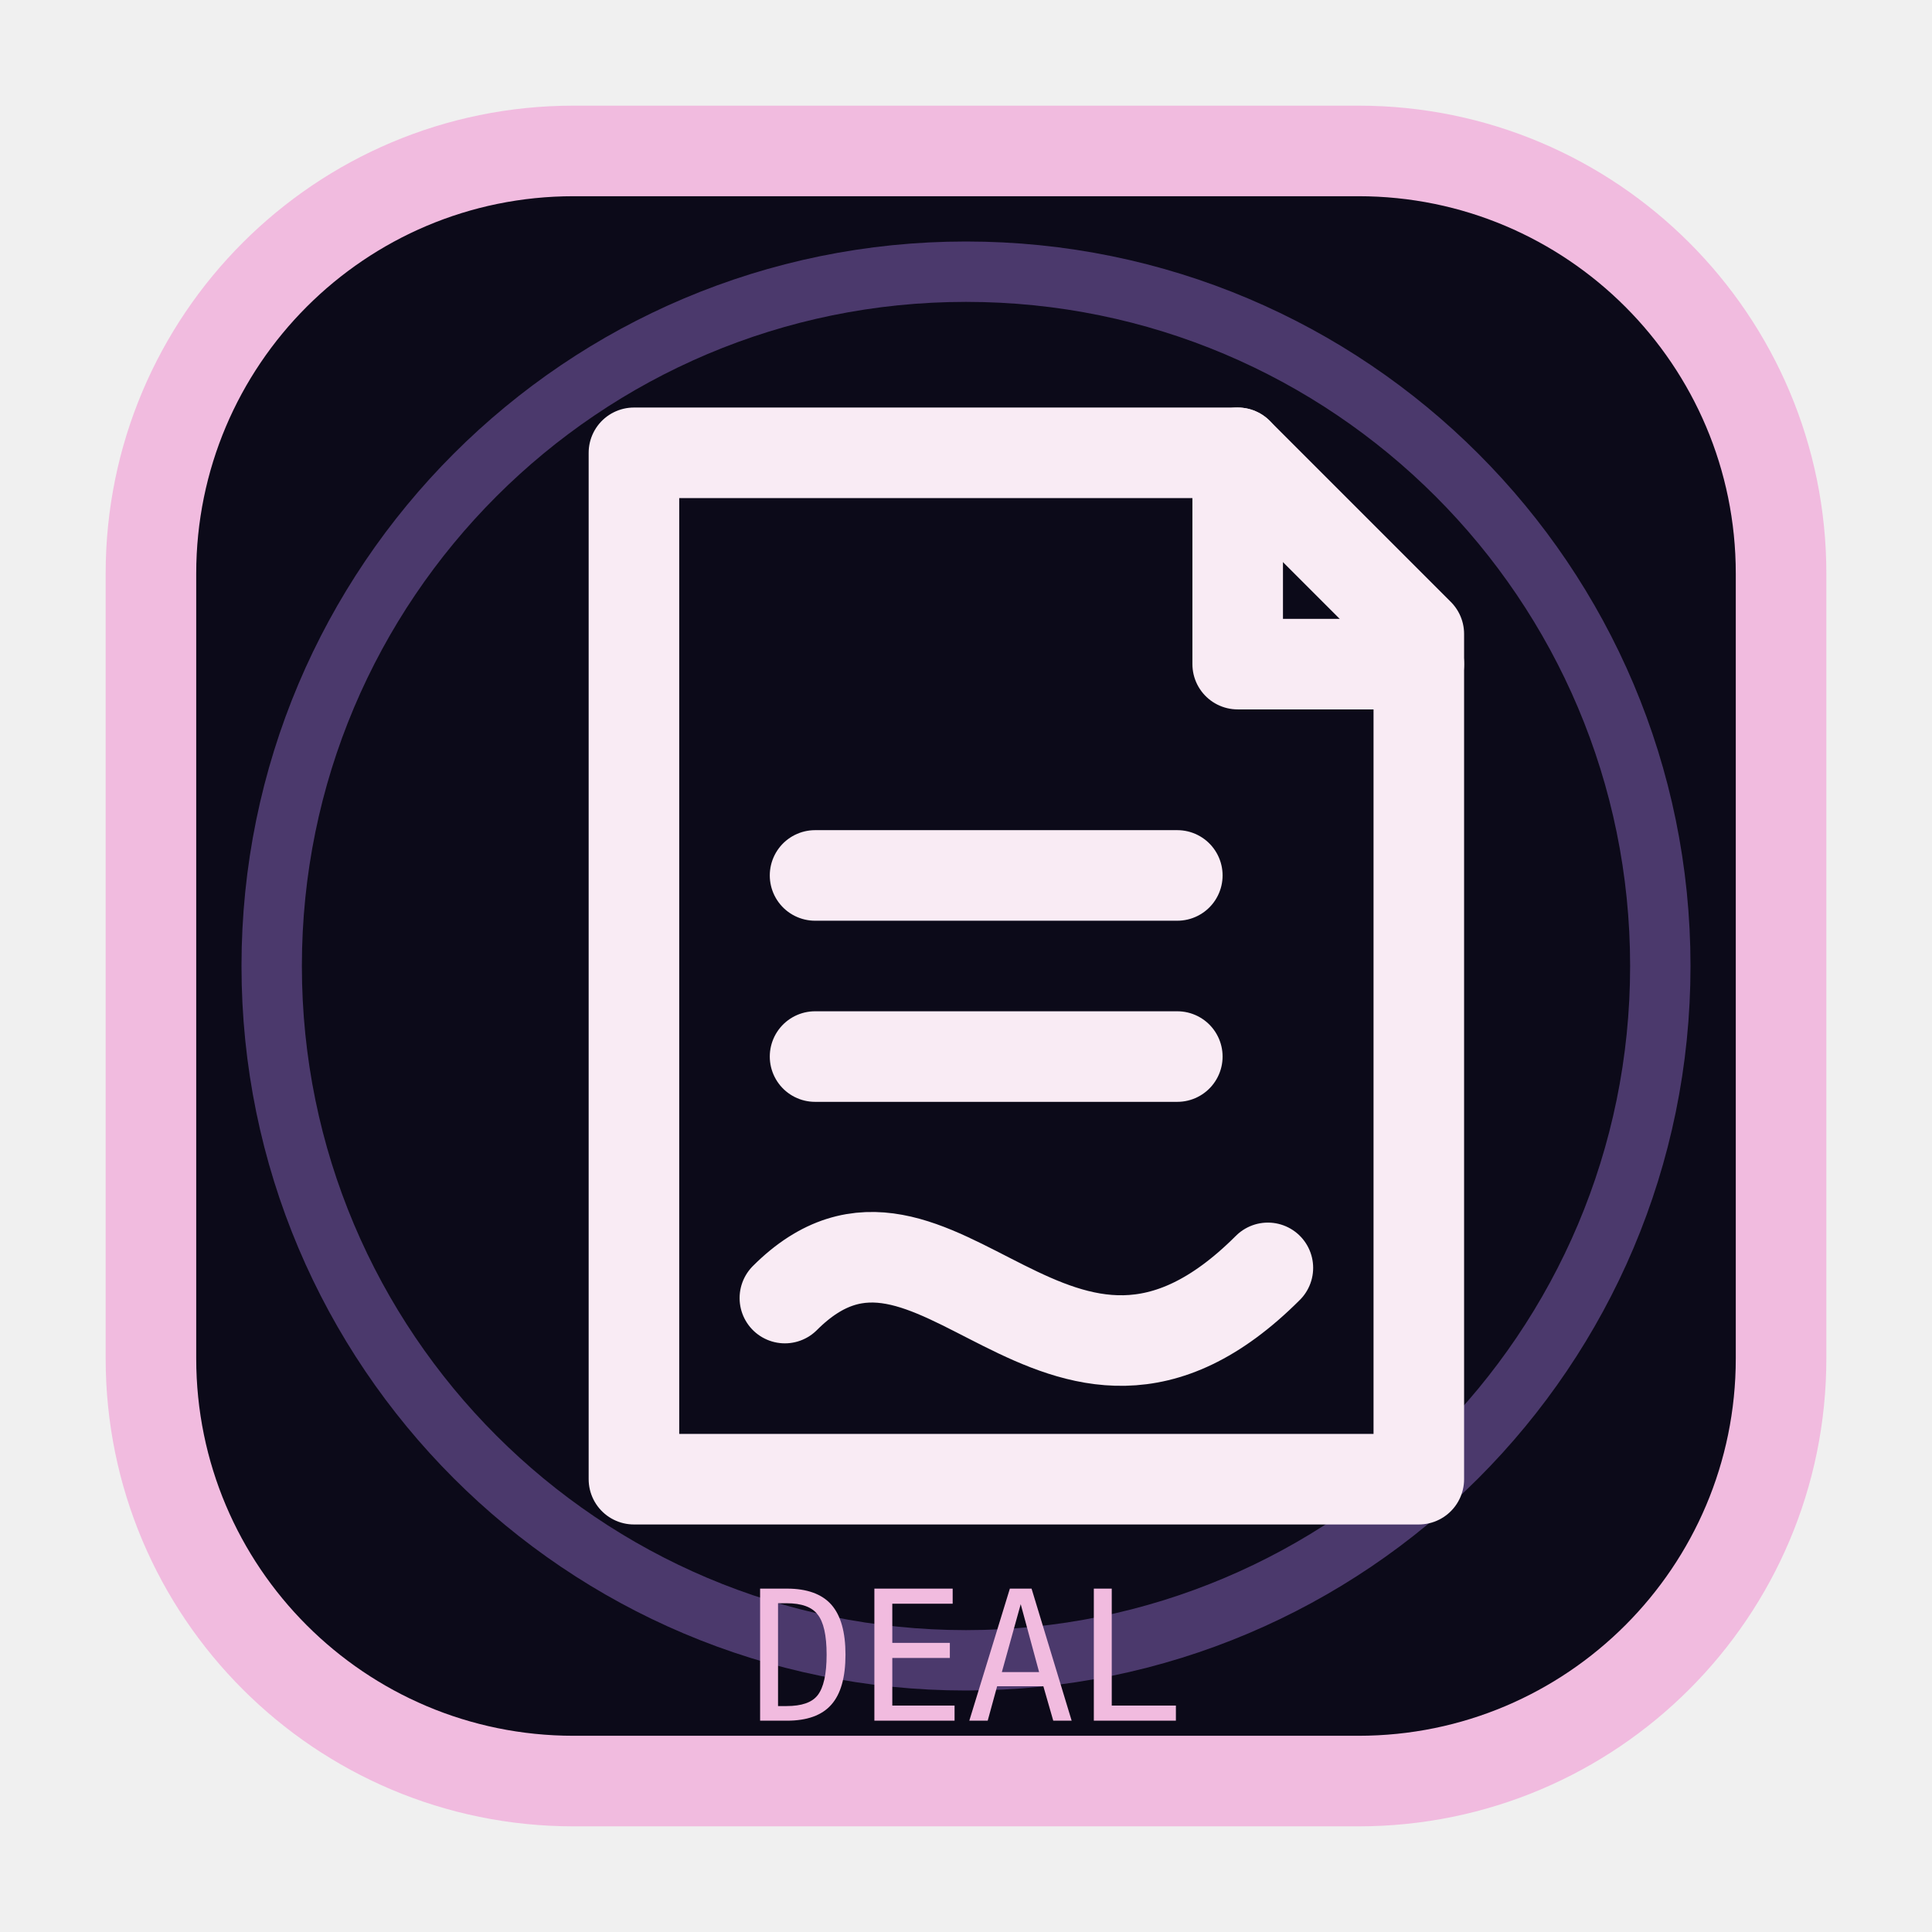
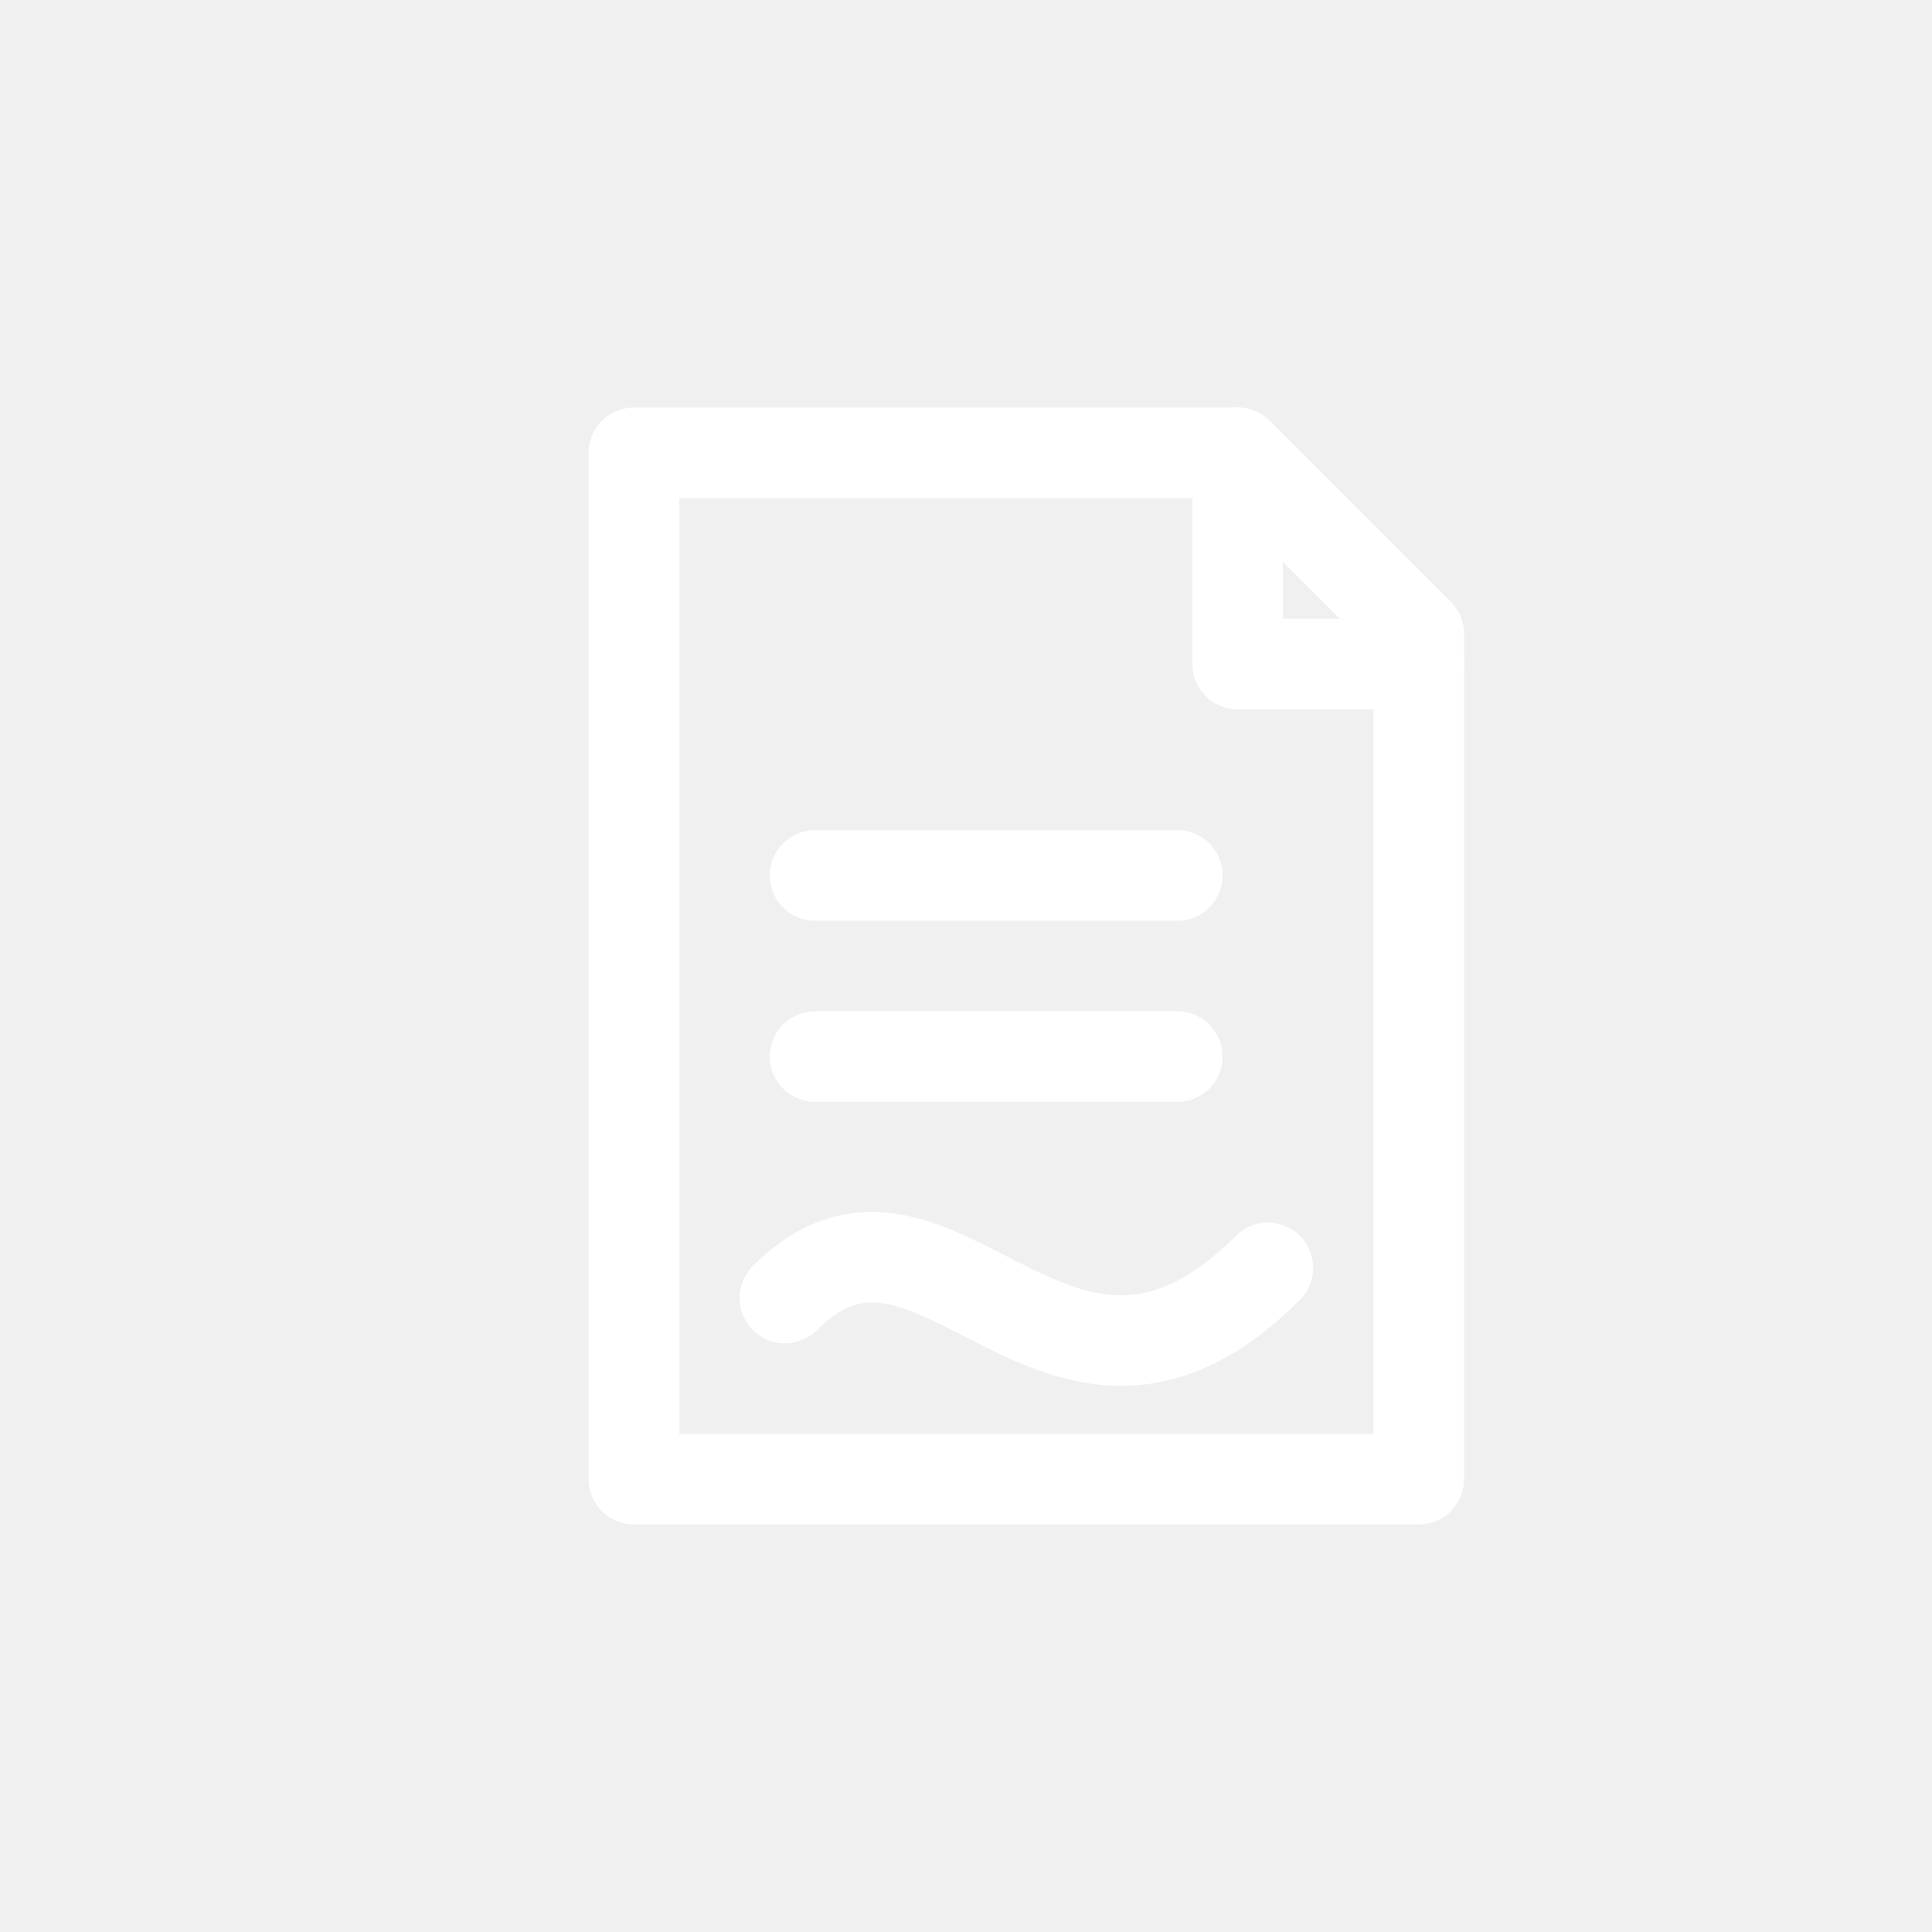
<svg xmlns="http://www.w3.org/2000/svg" width="64" height="64" viewBox="0 0 64 64">
-   <rect x="5" y="5" width="54" height="54" rx="14" fill="#0c0a19" stroke="#f1bbdf" stroke-width="3" />
-   <circle cx="32" cy="32" r="23" fill="none" stroke="#5b4581" stroke-width="2" opacity="0.8" />
-   <g fill="none" stroke="#f9ebf4" stroke-width="3" stroke-linecap="round" stroke-linejoin="round">
+   <g fill="none" stroke="#ffffff" stroke-width="3" stroke-linecap="round" stroke-linejoin="round">
    <path d="M21 15H41L47 21V49H21Z" />
    <path d="M41 15V22H47" />
    <path d="M27 29H39M27 35H39" />
    <path d="M26 43C31 38 35 49 42 42" />
  </g>
-   <text x="32" y="57" text-anchor="middle" font-family="monospace" font-size="6" fill="#f1bbdf">DEAL</text>
</svg>
